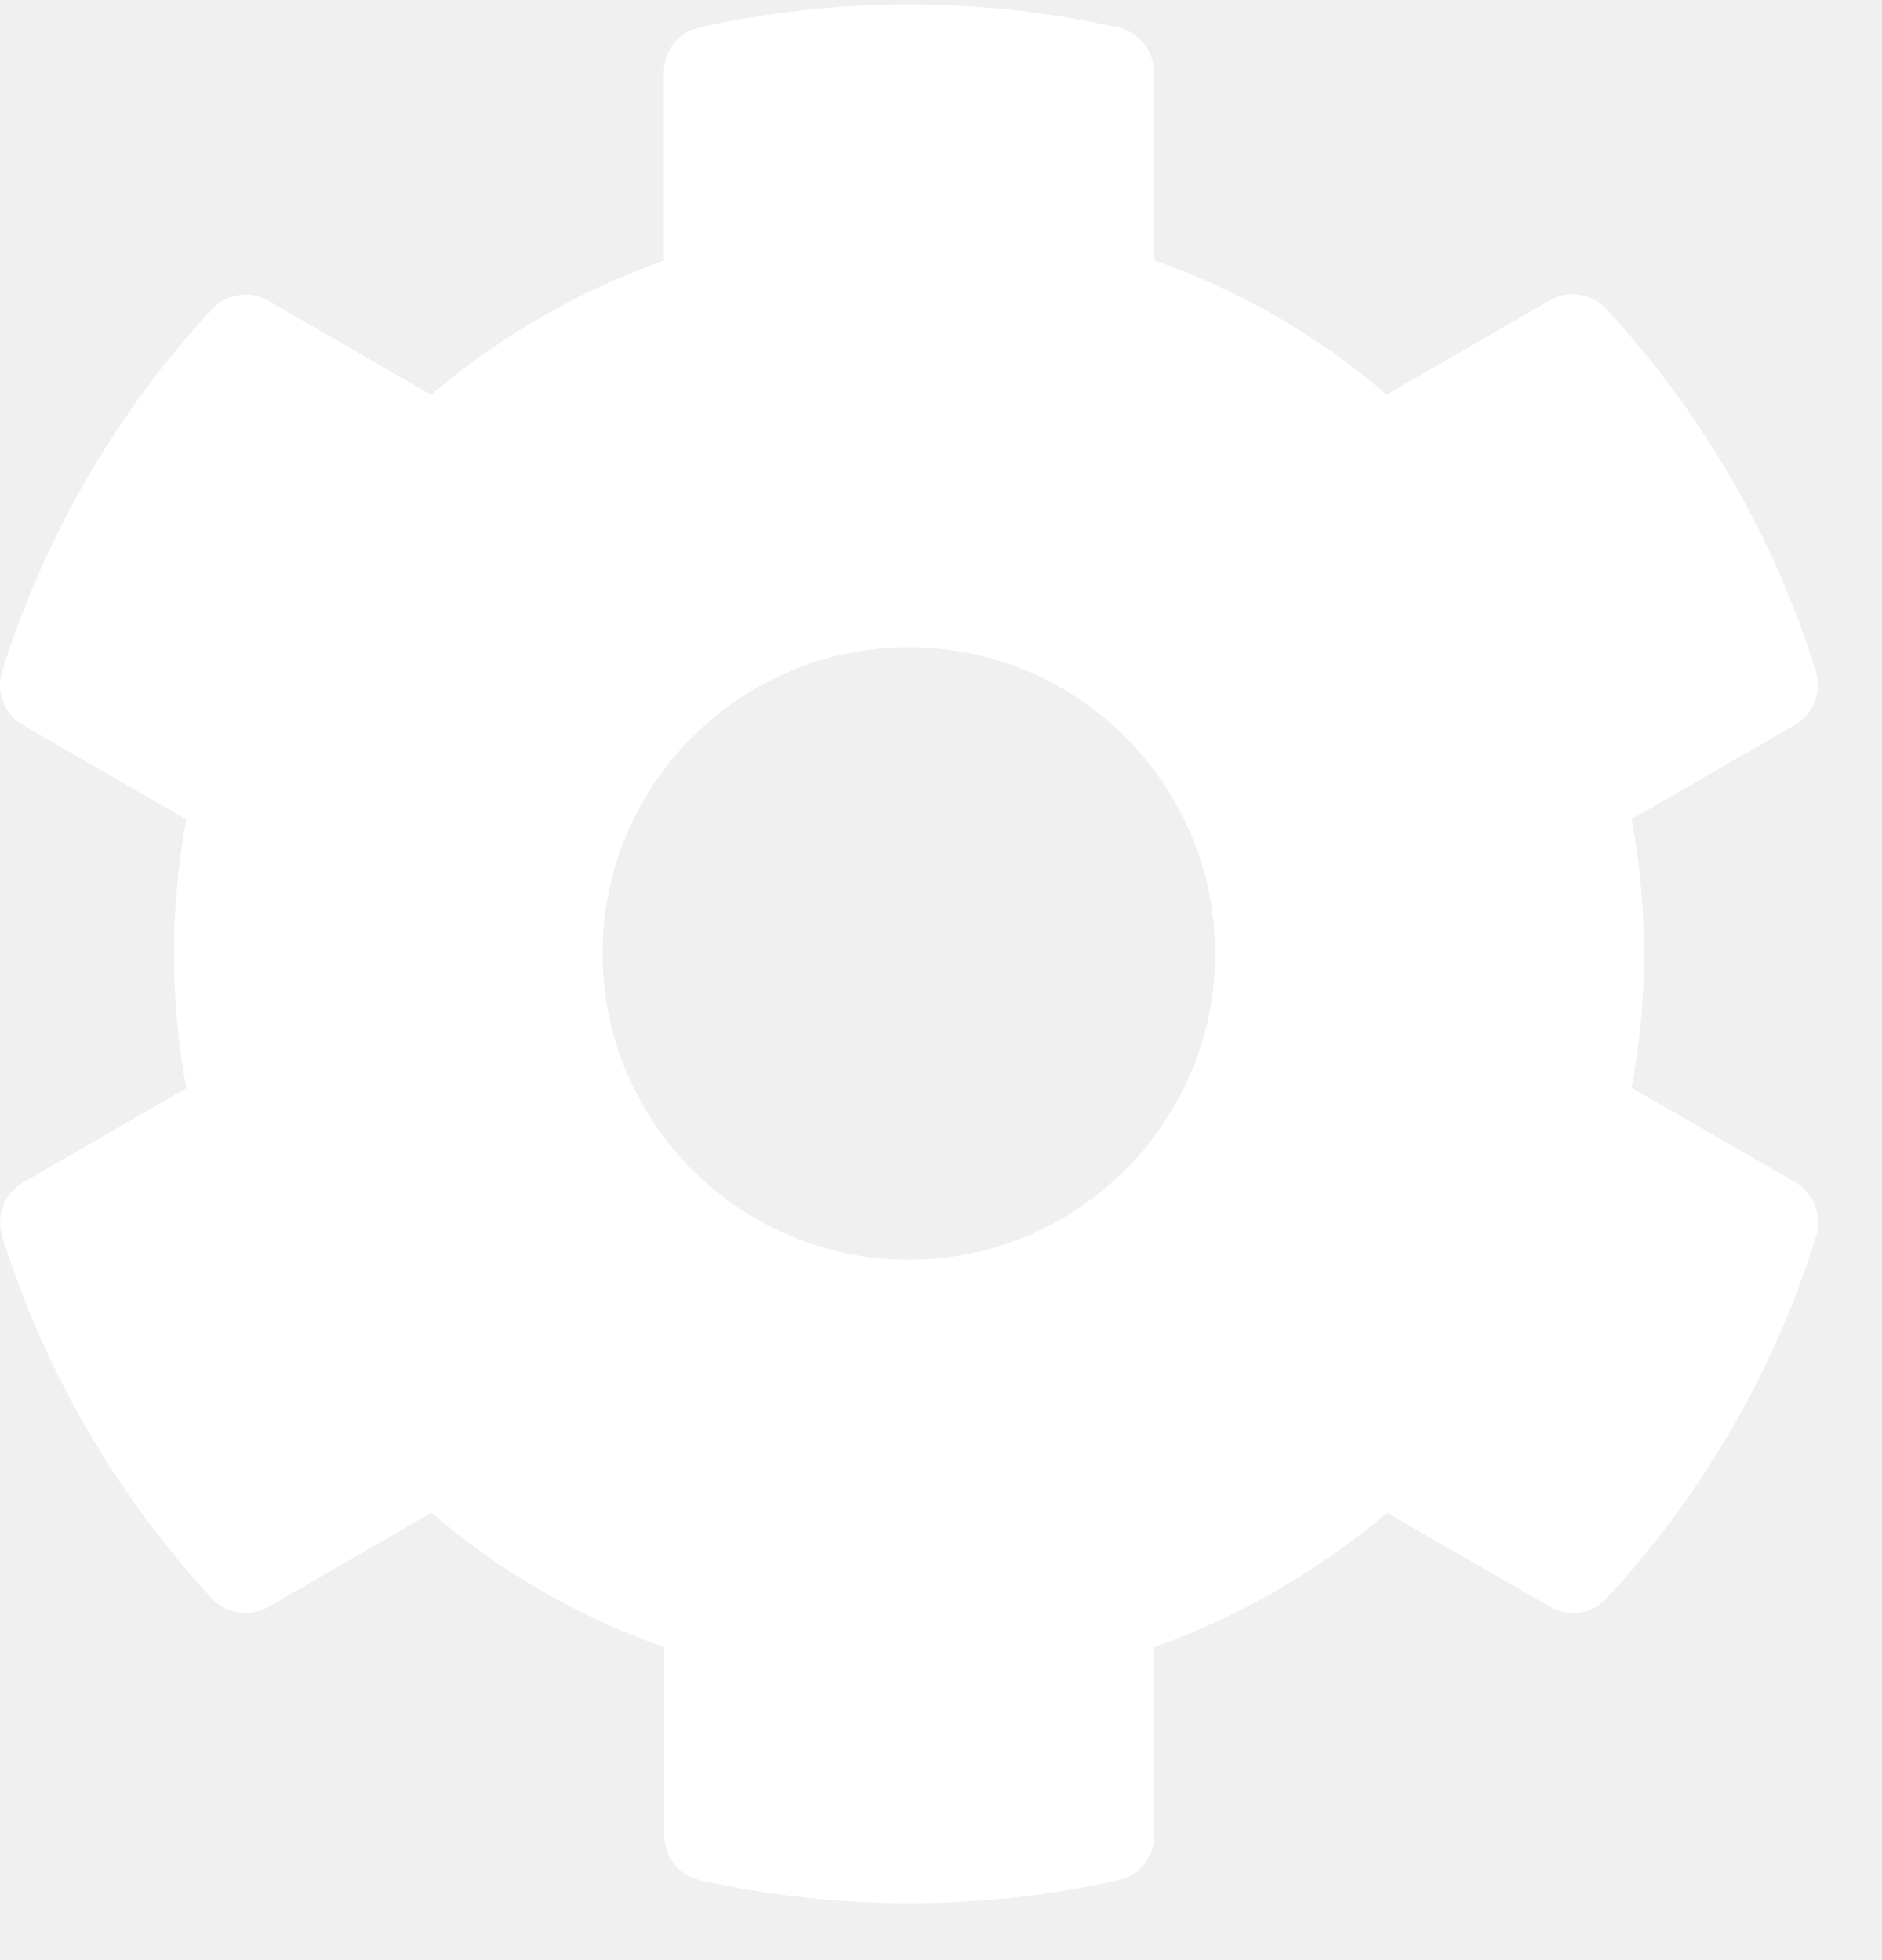
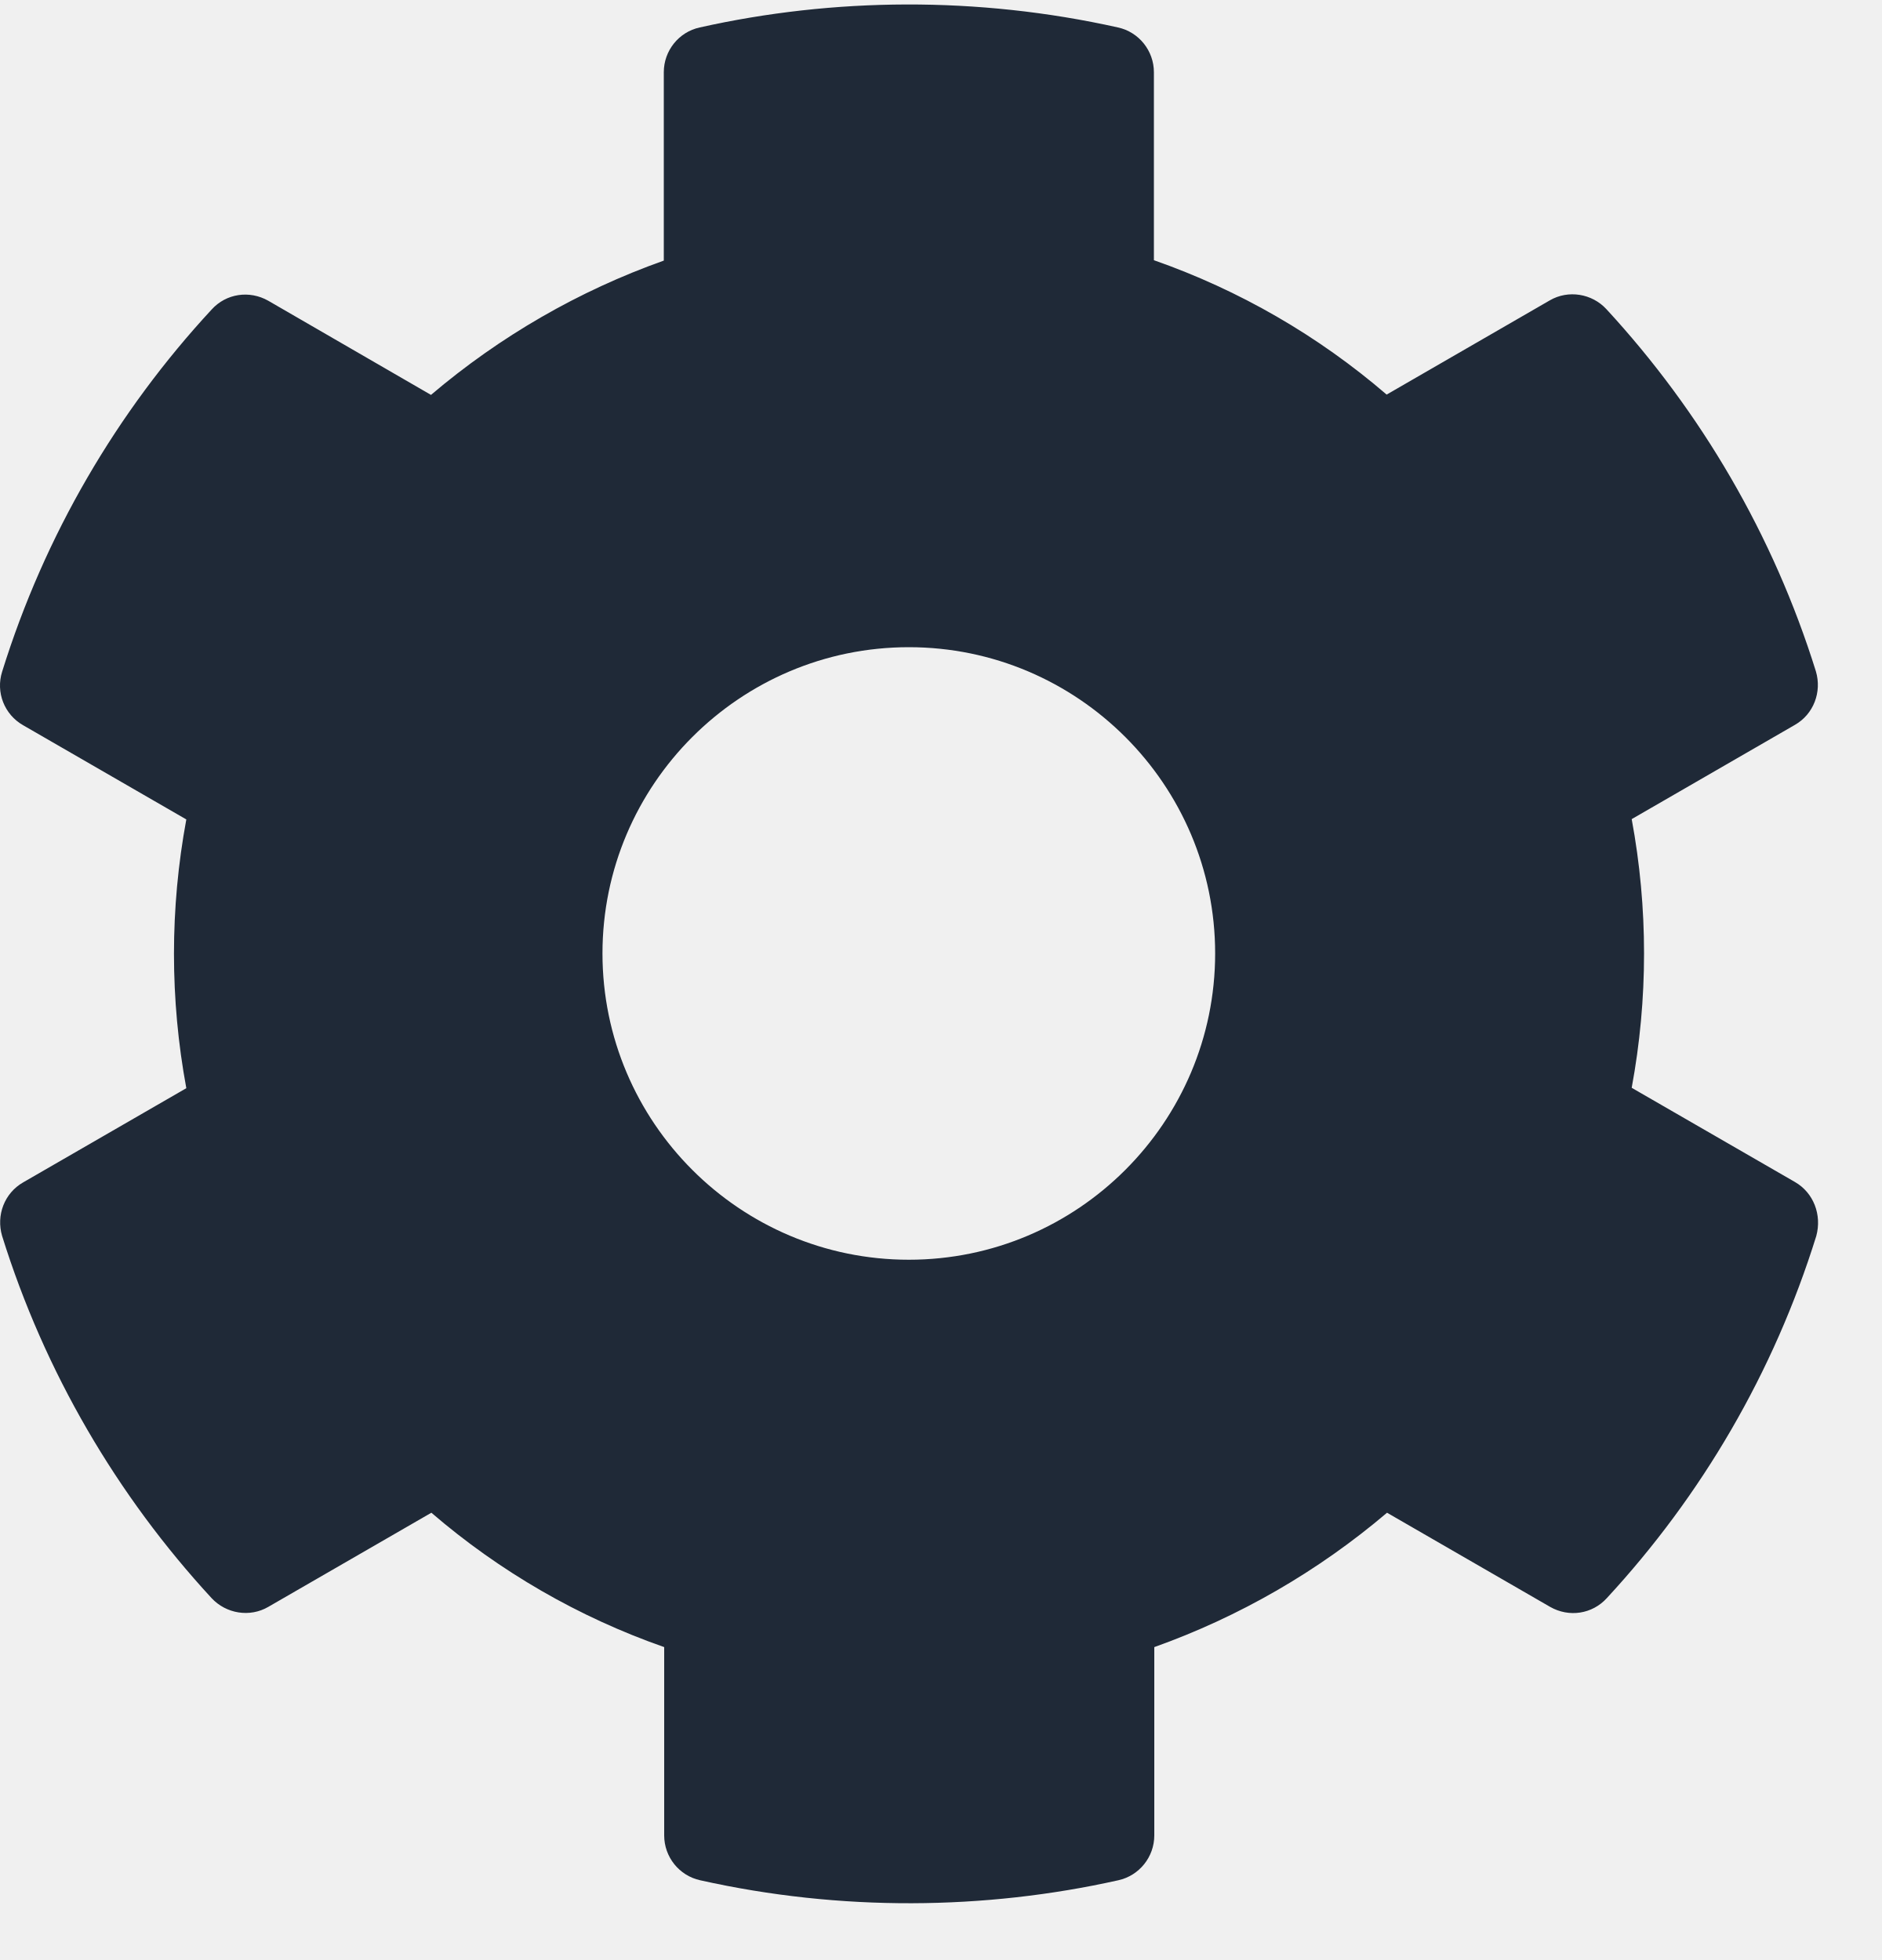
<svg xmlns="http://www.w3.org/2000/svg" width="24" height="25" viewBox="0 0 24 25" fill="none">
-   <path d="M22.889 15.076L20.808 13.875C21.018 12.742 21.018 11.58 20.808 10.448L22.889 9.246C23.128 9.11 23.235 8.826 23.157 8.563C22.615 6.825 21.692 5.252 20.486 3.944C20.301 3.743 19.998 3.695 19.764 3.831L17.683 5.033C16.809 4.281 15.803 3.7 14.715 3.319V0.921C14.715 0.648 14.524 0.408 14.256 0.35C12.464 -0.05 10.628 -0.031 8.924 0.35C8.655 0.408 8.465 0.648 8.465 0.921V3.324C7.381 3.709 6.375 4.29 5.496 5.037L3.421 3.836C3.181 3.7 2.884 3.743 2.698 3.949C1.492 5.252 0.569 6.825 0.027 8.568C-0.056 8.831 0.056 9.115 0.296 9.251L2.376 10.452C2.166 11.585 2.166 12.747 2.376 13.88L0.296 15.081C0.056 15.218 -0.051 15.501 0.027 15.765C0.569 17.503 1.492 19.076 2.698 20.384C2.884 20.584 3.186 20.633 3.421 20.496L5.501 19.295C6.375 20.047 7.381 20.628 8.47 21.009V23.411C8.47 23.685 8.66 23.924 8.929 23.983C10.72 24.383 12.556 24.364 14.261 23.983C14.529 23.924 14.72 23.685 14.72 23.411V21.009C15.803 20.623 16.809 20.042 17.688 19.295L19.768 20.496C20.008 20.633 20.305 20.589 20.491 20.384C21.697 19.08 22.62 17.508 23.162 15.765C23.235 15.496 23.128 15.213 22.889 15.076ZM11.59 16.068C9.436 16.068 7.683 14.315 7.683 12.161C7.683 10.008 9.436 8.255 11.59 8.255C13.743 8.255 15.496 10.008 15.496 12.161C15.496 14.315 13.743 16.068 11.59 16.068Z" fill="white" />
+   <path d="M22.889 15.076L20.808 13.875C21.018 12.742 21.018 11.58 20.808 10.448L22.889 9.246C23.128 9.11 23.235 8.826 23.157 8.563C22.615 6.825 21.692 5.252 20.486 3.944C20.301 3.743 19.998 3.695 19.764 3.831L17.683 5.033C16.809 4.281 15.803 3.7 14.715 3.319V0.921C14.715 0.648 14.524 0.408 14.256 0.35C12.464 -0.05 10.628 -0.031 8.924 0.35C8.655 0.408 8.465 0.648 8.465 0.921V3.324C7.381 3.709 6.375 4.29 5.496 5.037L3.421 3.836C3.181 3.7 2.884 3.743 2.698 3.949C1.492 5.252 0.569 6.825 0.027 8.568C-0.056 8.831 0.056 9.115 0.296 9.251L2.376 10.452C2.166 11.585 2.166 12.747 2.376 13.88L0.296 15.081C0.056 15.218 -0.051 15.501 0.027 15.765C0.569 17.503 1.492 19.076 2.698 20.384C2.884 20.584 3.186 20.633 3.421 20.496L5.501 19.295C6.375 20.047 7.381 20.628 8.47 21.009V23.411C8.47 23.685 8.66 23.924 8.929 23.983C10.72 24.383 12.556 24.364 14.261 23.983C14.529 23.924 14.72 23.685 14.72 23.411V21.009C15.803 20.623 16.809 20.042 17.688 19.295L19.768 20.496C20.008 20.633 20.305 20.589 20.491 20.384C21.697 19.08 22.62 17.508 23.162 15.765C23.235 15.496 23.128 15.213 22.889 15.076ZM11.59 16.068C9.436 16.068 7.683 14.315 7.683 12.161C7.683 10.008 9.436 8.255 11.59 8.255C13.743 8.255 15.496 10.008 15.496 12.161C15.496 14.315 13.743 16.068 11.59 16.068Z" fill="#1F2937" />
</svg>
